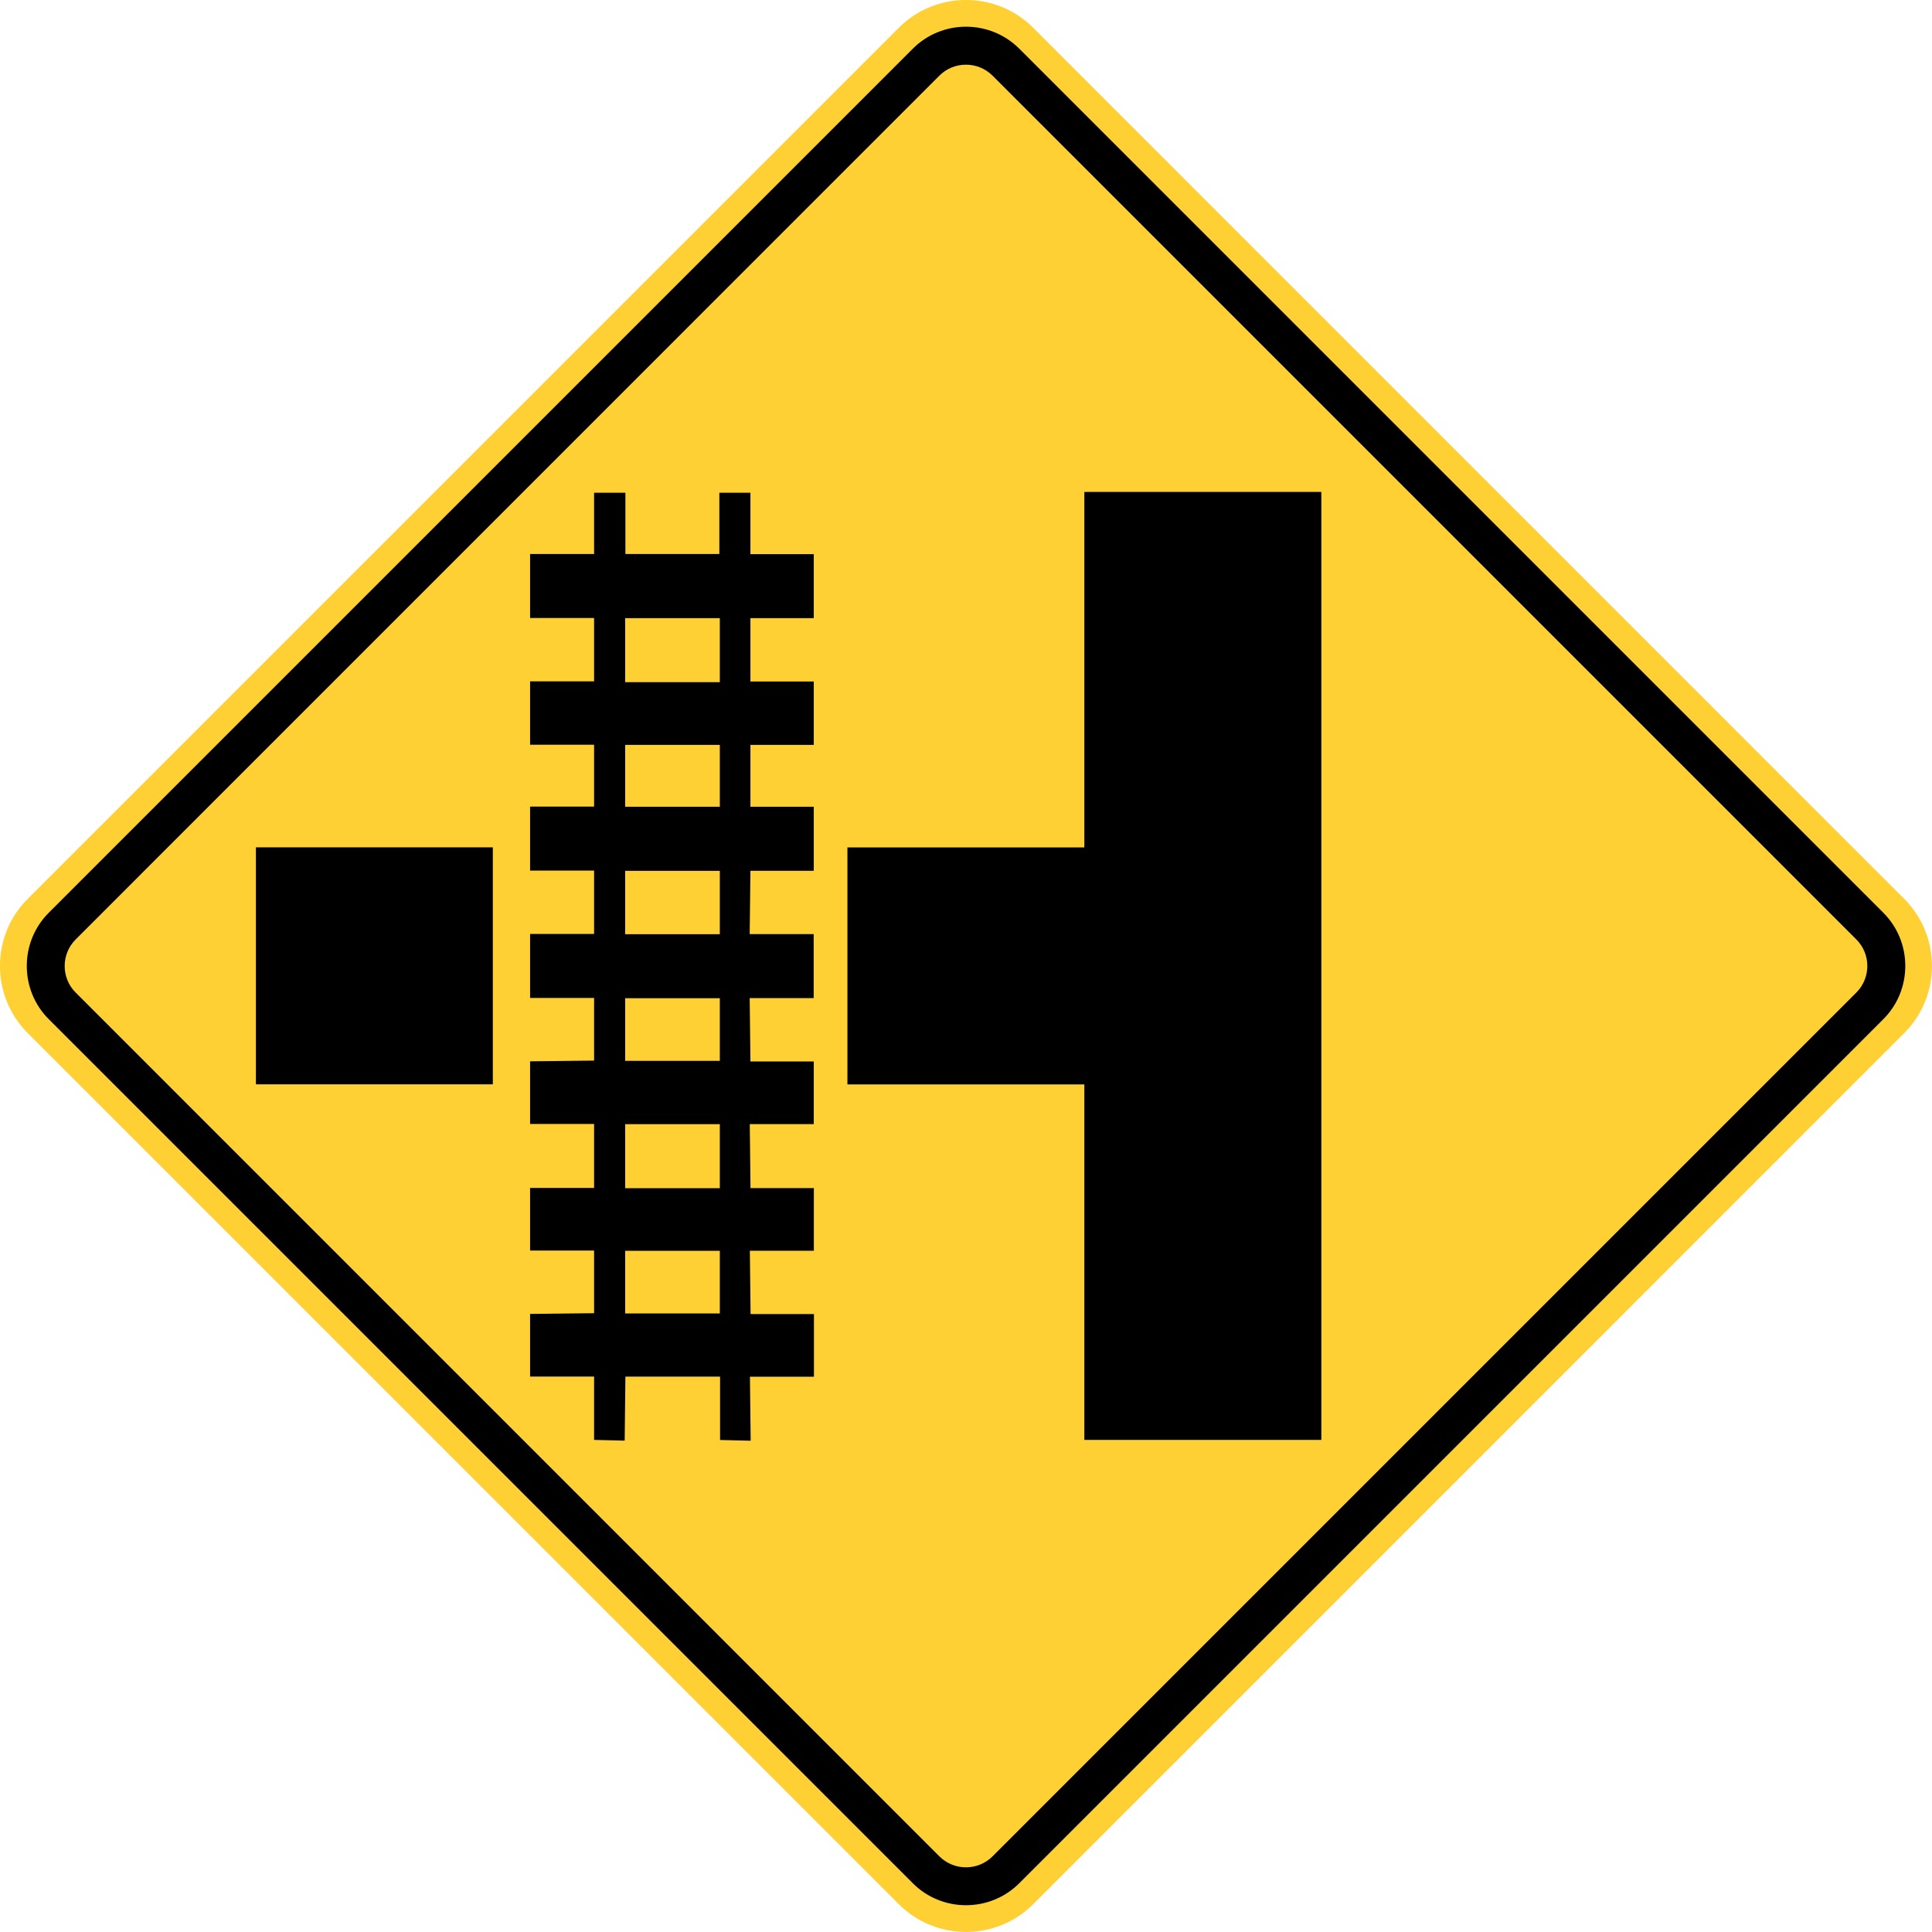
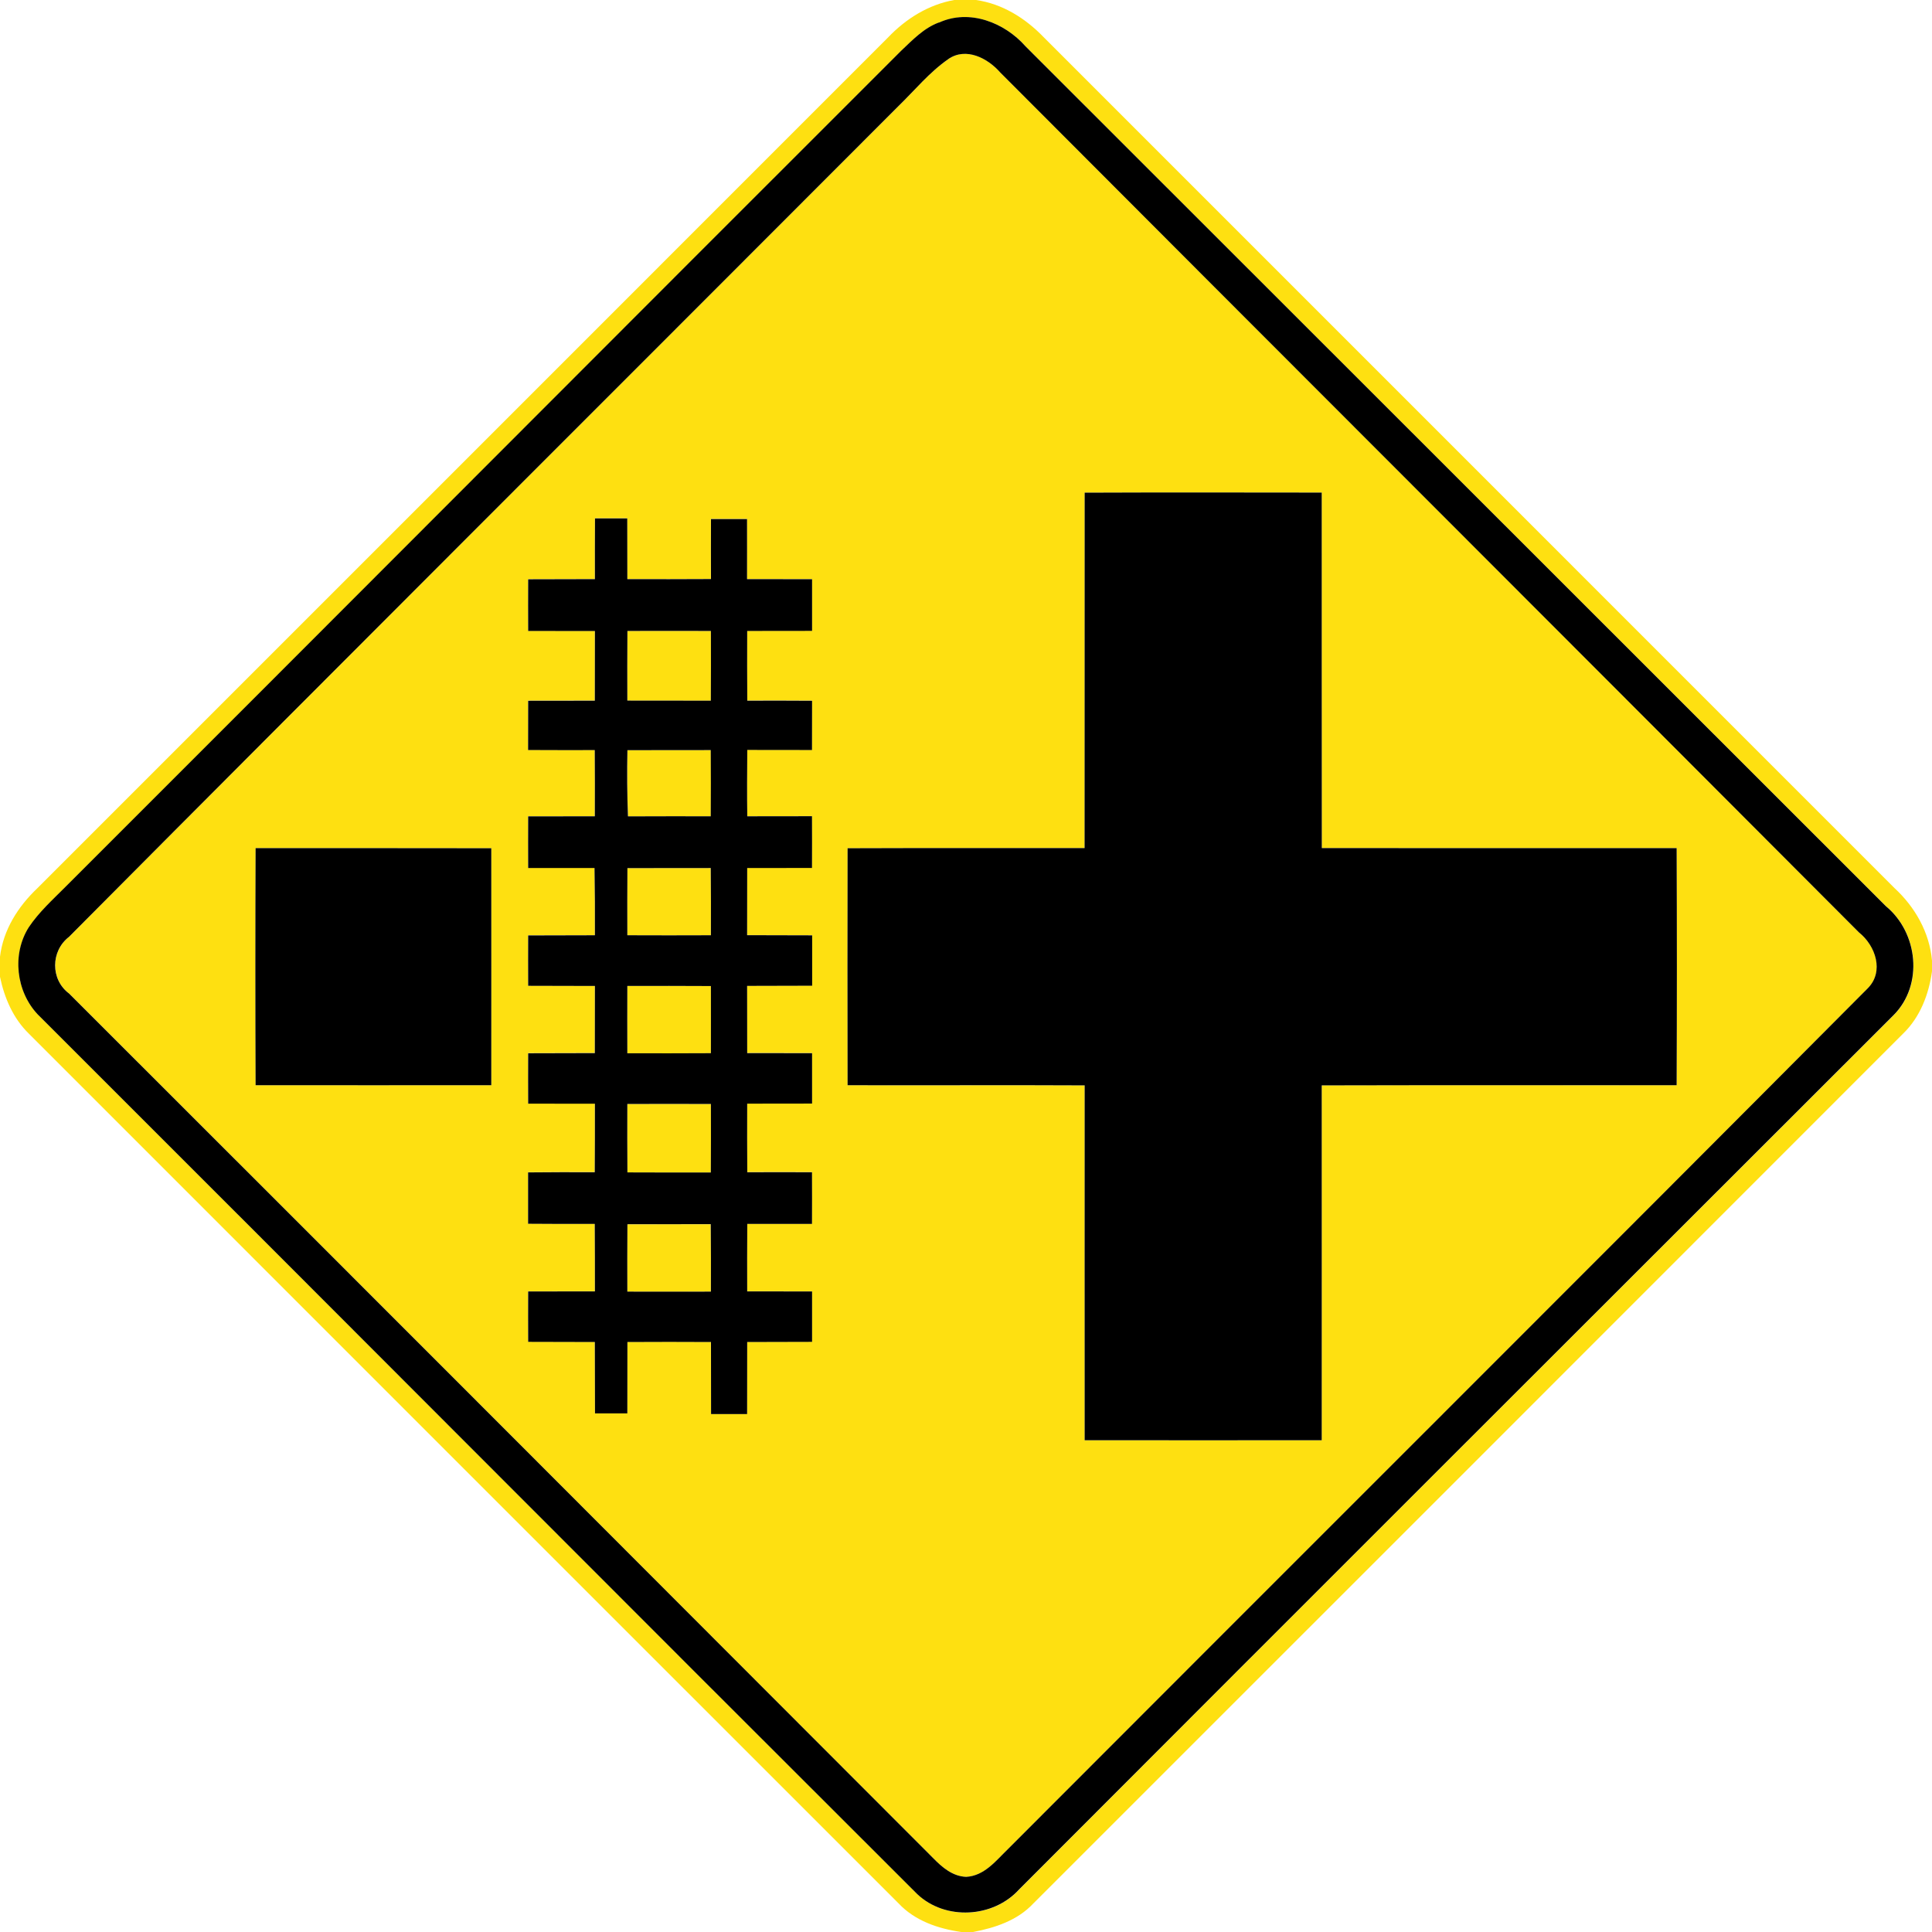
<svg xmlns="http://www.w3.org/2000/svg" version="1.1" width="24" height="24" viewBox="0 0 24 24">
-   <path fill="#ffd033" d="M23.656 11.167l-10.823-10.824c-0.459-0.458-1.208-0.458-1.666 0l-10.824 10.824c-0.458 0.458-0.458 1.207 0 1.665l10.824 10.824c0.458 0.458 1.207 0.458 1.666 0l10.823-10.824c0.458-0.458 0.458-1.207 0-1.665z" />
-   <path fill="#000" d="M23.396 11.339l-10.735-10.735c-0.364-0.363-0.958-0.363-1.321 0l-10.735 10.735c-0.363 0.363-0.363 0.958 0 1.321l10.735 10.735c0.363 0.363 0.957 0.363 1.321 0l10.735-10.735c0.363-0.363 0.363-0.958 0-1.321z" />
-   <path fill="#ffd033" d="M23.060 11.67l-10.73-10.73c-0.182-0.182-0.479-0.182-0.661 0l-10.729 10.73c-0.182 0.182-0.182 0.479 0 0.66l10.729 10.73c0.182 0.182 0.479 0.182 0.661 0l10.73-10.73c0.182-0.182 0.182-0.479 0-0.66z" />
-   <path fill="#000" d="M16.414 6.111h-2.944v4.416h-2.943v2.944h2.943v4.416h2.944v-11.775z" />
-   <path fill="#000" d="M6.122 10.526h-2.943v2.944h2.943v-2.944z" />
-   <path fill="#000" d="M9.322 6.123v0.761h0.787v0.795h-0.787v0.787h0.787v0.787h-0.787v0.769h0.787v0.795h-0.787l-0.009 0.787h0.795v0.795h-0.795l0.009 0.787h0.787v0.778h-0.795l0.009 0.795h0.787v0.778h-0.795l0.009 0.787h0.787v0.778h-0.795l0.009 0.795-0.38-0.009v-0.787h-1.176l-0.009 0.795-0.38-0.009v-0.787h-0.795v-0.778l0.795-0.009v-0.778h-0.795v-0.778h0.795v-0.795h-0.795v-0.778l0.795-0.009v-0.778h-0.795v-0.795h0.795v-0.787h-0.795v-0.795h0.795v-0.769h-0.795v-0.787h0.795v-0.787h-0.795v-0.795h0.795v-0.761h0.389v0.761h1.167v-0.761h0.389zM8.942 7.679h-1.176v0.795h1.176v-0.795zM8.942 9.253h-1.176v0.769h1.176v-0.769zM8.942 10.818h-1.176v0.787h1.176v-0.787zM8.942 12.4h-1.176v0.778h1.176v-0.778zM8.942 13.965h-1.176v0.795h1.176v-0.795zM8.942 15.538h-1.176v0.778h1.176v-0.778z" />
+   <path fill="#fee011" d="M11.852 0h0.271c0.328 0.046 0.614 0.226 0.84 0.46 3.523 3.524 7.046 7.046 10.57 10.571 0.256 0.236 0.436 0.551 0.467 0.902v0.134c-0.040 0.287-0.148 0.569-0.359 0.773-3.6 3.604-7.204 7.205-10.805 10.806-0.196 0.21-0.474 0.302-0.748 0.354h-0.146c-0.288-0.041-0.577-0.139-0.78-0.356-3.601-3.6-7.202-7.2-10.802-10.802-0.196-0.19-0.305-0.444-0.36-0.707v-0.25c0.040-0.334 0.224-0.623 0.463-0.85 3.523-3.524 7.048-7.046 10.57-10.571 0.221-0.232 0.502-0.407 0.82-0.464M11.666 0.28c-0.188 0.068-0.329 0.217-0.47 0.352-3.463 3.46-6.919 6.928-10.382 10.387-0.158 0.161-0.328 0.312-0.454 0.5-0.212 0.334-0.16 0.799 0.112 1.085 3.644 3.64 7.278 7.289 10.924 10.926 0.349 0.331 0.946 0.296 1.266-0.058 3.617-3.624 7.242-7.242 10.864-10.862 0.372-0.376 0.302-1.024-0.097-1.352-3.563-3.56-7.124-7.122-10.687-10.681-0.26-0.296-0.697-0.468-1.074-0.296z" />
+   <path fill="#fee011" d="M11.782 0.733c0.22-0.15 0.487-0.012 0.643 0.166 3.554 3.563 7.115 7.12 10.669 10.684 0.205 0.163 0.317 0.486 0.108 0.695-3.551 3.569-7.118 7.122-10.675 10.687-0.151 0.145-0.294 0.337-0.524 0.35-0.169-0.007-0.299-0.118-0.41-0.233-3.576-3.581-7.153-7.163-10.734-10.74-0.233-0.174-0.229-0.528-0.001-0.704 3.427-3.445 6.869-6.878 10.302-10.318 0.204-0.198 0.386-0.424 0.623-0.587M13.474 6.12c-0.001 1.471 0 2.944-0.001 4.415-0.982 0.002-1.963-0.001-2.944 0.002-0.002 0.98-0.002 1.962 0 2.944 0.982 0.004 1.963-0.002 2.945 0.002 0 1.469-0.001 2.939 0 4.408 0.982 0.001 1.963 0.001 2.945 0 0.001-1.469 0-2.938 0-4.408 1.47-0.005 2.939 0 4.409-0.002 0.004-0.982 0.004-1.963 0-2.945-1.469-0.001-2.939 0.001-4.408-0.001-0.002-1.471 0-2.944-0.001-4.416-0.982-0.001-1.963-0.002-2.945 0.001M7.39 6.44c-0.001 0.251-0.002 0.502-0.001 0.752-0.276 0.001-0.553 0.002-0.829 0.002-0.001 0.214-0.001 0.428 0 0.642 0.276 0 0.552 0.001 0.829 0.001 0 0.288 0 0.577-0.001 0.865-0.276 0-0.552 0.001-0.828 0.001 0 0.204-0.001 0.408-0.001 0.612 0.276 0.001 0.552 0.002 0.828 0.001 0.002 0.274 0.002 0.547 0.001 0.822-0.276 0-0.552 0-0.828 0.001-0.001 0.214-0.001 0.427 0 0.642 0.275 0 0.55 0 0.824 0 0.005 0.278 0.006 0.557 0.005 0.835-0.276 0.001-0.553 0.001-0.829 0.002-0.001 0.209-0.001 0.418 0 0.626 0.276 0 0.553 0.001 0.829 0.002 0 0.278 0 0.556-0.001 0.834-0.276 0.001-0.552 0.002-0.828 0.002-0.001 0.209-0.001 0.418 0 0.626 0.276 0 0.552 0.001 0.829 0.001 0 0.283 0 0.568-0.002 0.851-0.276-0.001-0.552 0-0.828 0.002 0 0.212 0 0.426 0 0.638 0.276 0.002 0.552 0.004 0.828 0.002 0.002 0.28 0.002 0.558 0.002 0.838-0.277 0-0.553 0.001-0.829 0.001-0.001 0.209-0.001 0.418 0 0.626 0.276 0 0.552 0.001 0.828 0.002 0 0.295 0.001 0.59 0.002 0.887 0.1 0 0.301 0 0.402 0 0-0.295 0.001-0.592 0.001-0.887 0.346-0.002 0.692-0.002 1.038 0 0 0.299 0 0.596 0.001 0.895 0.112 0 0.335 0 0.448 0 0-0.299 0.001-0.598 0.001-0.895 0.269-0.001 0.538-0.002 0.806-0.002 0-0.209 0-0.418 0-0.626-0.27-0.001-0.538-0.001-0.806-0.001-0.001-0.28-0.001-0.558 0.001-0.838 0.268 0 0.536 0 0.804 0 0.001-0.215 0.001-0.428 0-0.642-0.268-0.001-0.536-0.001-0.804 0-0.002-0.284-0.002-0.569-0.001-0.852 0.269 0 0.536-0.001 0.806-0.001 0-0.209 0-0.418 0-0.626-0.269 0-0.538-0.001-0.806-0.001-0.001-0.278-0.001-0.557-0.001-0.835 0.269-0.001 0.538-0.002 0.808-0.002 0-0.209 0-0.418 0-0.626-0.27-0.001-0.539-0.001-0.808-0.002 0-0.277 0-0.556 0.001-0.834 0.269-0.001 0.538-0.001 0.805-0.001 0.001-0.215 0.001-0.428 0-0.643-0.269 0-0.536 0-0.804 0.001-0.004-0.275-0.002-0.55 0-0.824 0.268 0.001 0.536 0.001 0.804 0.001 0.001-0.204 0.001-0.408 0.001-0.612-0.269-0.002-0.538-0.002-0.805-0.001-0.002-0.289-0.002-0.578-0.001-0.866 0.269 0 0.538-0.001 0.806-0.001 0-0.215 0-0.428 0-0.642-0.27 0-0.539-0.001-0.808-0.001 0.001-0.248 0-0.498 0-0.746-0.113 0-0.336 0-0.448 0-0.001 0.248-0.001 0.497 0 0.745-0.347 0.002-0.692 0.002-1.039 0.001 0-0.251-0.001-0.503-0.001-0.754-0.101 0-0.302 0-0.402 0M3.175 13.481c0.976 0 1.951 0.001 2.928 0 0-0.982 0.001-1.963 0-2.944-0.977-0.002-1.952-0.001-2.928-0.001-0.004 0.982-0.004 1.963 0 2.945z" />
+   <path fill="#fee011" d="M7.794 7.838c0.346-0.001 0.691-0.001 1.037 0 0.001 0.289 0.001 0.577-0.001 0.866-0.346 0-0.691 0-1.037-0.001-0.001-0.289-0.001-0.577 0.001-0.865z" />
+   <path fill="#fee011" d="M7.794 9.319c0.346-0.001 0.69-0.001 1.036-0.001 0.002 0.275 0.002 0.548 0 0.822-0.343 0-0.686-0.001-1.028 0.001-0.011-0.274-0.012-0.547-0.007-0.822z" />
+   <path fill="#fee011" d="M7.794 10.784c0.344-0.001 0.69-0.001 1.034-0.001 0.004 0.278 0.004 0.557 0.002 0.835-0.346 0.002-0.691 0.001-1.038 0-0.001-0.277-0.001-0.556 0.001-0.834z" />
+   <path fill="#fee011" d="M7.793 12.248c0.347-0.001 0.692-0.001 1.038 0.001 0.001 0.278 0 0.556 0 0.834-0.346 0.002-0.692 0.002-1.038 0.001-0.001-0.28-0.001-0.558 0-0.836z" />
+   <path fill="#fee011" d="M7.793 13.714c0.347-0.001 0.692-0.001 1.038 0 0.001 0.283 0.001 0.568-0.001 0.851-0.346 0-0.691 0.001-1.036-0.001-0.002-0.283-0.002-0.566-0.001-0.85z" />
+   <path fill="#fee011" d="M7.794 15.209c0.344-0.001 0.69-0.001 1.034-0.001 0.004 0.28 0.004 0.558 0.002 0.838-0.346 0.001-0.692 0.001-1.038 0-0.001-0.28-0.001-0.558 0.001-0.836z" />
+   <path fill="#000" d="M11.666 0.28c0.377-0.172 0.814 0 1.074 0.296 3.563 3.559 7.124 7.121 10.687 10.681 0.4 0.329 0.469 0.977 0.097 1.352-3.622 3.62-7.247 7.238-10.864 10.862-0.32 0.354-0.917 0.389-1.266 0.058-3.646-3.637-7.279-7.286-10.924-10.926-0.271-0.286-0.324-0.751-0.112-1.085 0.126-0.188 0.295-0.34 0.454-0.5 3.463-3.46 6.919-6.928 10.382-10.387 0.142-0.134 0.282-0.283 0.47-0.352M11.782 0.733c-0.236 0.163-0.419 0.389-0.623 0.587-3.433 3.439-6.875 6.872-10.302 10.318-0.228 0.176-0.232 0.53 0.001 0.704 3.581 3.577 7.158 7.159 10.734 10.74 0.112 0.115 0.241 0.226 0.41 0.233 0.23-0.013 0.373-0.205 0.524-0.35 3.557-3.565 7.124-7.118 10.675-10.687 0.209-0.209 0.097-0.532-0.108-0.695-3.554-3.564-7.115-7.121-10.669-10.684-0.156-0.178-0.424-0.316-0.643-0.166z" />
+   <path fill="#000" d="M13.474 6.12c0.982-0.004 1.963-0.002 2.945-0.001 0.001 1.472-0.001 2.945 0.001 4.416 1.469 0.002 2.939 0 4.408 0.001 0.004 0.982 0.004 1.963 0 2.945-1.47 0.002-2.939-0.002-4.409 0.002 0 1.47 0.001 2.939 0 4.408-0.982 0.001-1.963 0.001-2.945 0-0.001-1.469 0-2.939 0-4.408-0.982-0.005-1.963 0.001-2.945-0.002-0.002-0.982-0.002-1.963 0-2.944 0.98-0.004 1.962 0 2.944-0.002 0.001-1.471 0-2.944 0.001-4.415z" />
+   <path fill="#000" d="M7.39 6.44c0.1 0 0.301 0 0.402 0 0 0.251 0.001 0.503 0.001 0.754 0.347 0.001 0.692 0.001 1.039-0.001-0.001-0.248-0.001-0.497 0-0.745 0.112 0 0.335 0 0.448 0 0 0.248 0.001 0.498 0 0.746 0.269 0 0.538 0.001 0.808 0.001 0 0.214 0 0.427 0 0.642-0.269 0-0.538 0.001-0.806 0.001-0.001 0.288-0.001 0.577 0.001 0.866 0.268-0.001 0.536-0.001 0.805 0.001 0 0.204 0 0.408-0.001 0.612-0.268 0-0.536 0-0.804-0.001-0.002 0.275-0.004 0.55 0 0.824 0.268-0.001 0.535-0.001 0.804-0.001 0.001 0.215 0.001 0.428 0 0.643-0.268 0-0.536 0-0.805 0.001-0.001 0.278-0.001 0.557-0.001 0.834 0.269 0.001 0.538 0.001 0.808 0.002 0 0.209 0 0.418 0 0.626-0.27 0-0.539 0.001-0.808 0.002 0 0.278 0 0.557 0.001 0.835 0.269 0 0.538 0.001 0.806 0.001 0 0.209 0 0.418 0 0.626-0.27 0-0.538 0.001-0.806 0.001-0.001 0.283-0.001 0.568 0.001 0.852 0.268-0.001 0.536-0.001 0.804 0 0.001 0.214 0.001 0.427 0 0.642-0.268 0-0.536 0-0.804 0-0.002 0.28-0.002 0.558-0.001 0.838 0.269 0 0.536 0 0.806 0.001 0 0.209 0 0.418 0 0.626-0.269 0-0.538 0.001-0.806 0.002 0 0.298-0.001 0.596-0.001 0.895-0.113 0-0.336 0-0.448 0-0.001-0.299-0.001-0.596-0.001-0.895-0.346-0.002-0.692-0.002-1.038 0 0 0.295-0.001 0.592-0.001 0.887-0.101 0-0.302 0-0.402 0-0.001-0.296-0.002-0.592-0.002-0.887-0.276-0.001-0.552-0.002-0.828-0.002-0.001-0.209-0.001-0.418 0-0.626 0.276 0 0.552-0.001 0.829-0.001 0-0.28 0-0.558-0.002-0.838-0.276 0.001-0.552 0-0.828-0.002 0-0.212 0-0.426 0-0.638 0.276-0.002 0.552-0.004 0.828-0.002 0.002-0.283 0.002-0.568 0.002-0.851-0.277 0-0.553-0.001-0.829-0.001-0.001-0.209-0.001-0.418 0-0.626 0.276 0 0.552-0.001 0.828-0.002 0.001-0.278 0.001-0.556 0.001-0.834-0.276-0.001-0.553-0.002-0.829-0.002-0.001-0.209-0.001-0.418 0-0.626 0.276-0.001 0.553-0.001 0.829-0.002 0.001-0.278 0-0.557-0.005-0.835-0.275 0-0.55 0-0.824 0-0.001-0.215-0.001-0.428 0-0.642 0.276-0.001 0.552-0.001 0.828-0.001 0.001-0.275 0.001-0.548-0.001-0.822-0.276 0.001-0.552 0-0.828-0.001 0-0.204 0.001-0.408 0.001-0.612 0.276 0 0.552-0.001 0.828-0.001 0.001-0.288 0.001-0.577 0.001-0.865-0.277 0-0.553-0.001-0.829-0.001-0.001-0.214-0.001-0.428 0-0.642 0.276 0 0.553-0.001 0.829-0.002-0.001-0.251 0-0.502 0.001-0.752M7.794 7.838c-0.002 0.288-0.002 0.576-0.001 0.865 0.346 0.001 0.691 0.001 1.037 0.001 0.002-0.289 0.002-0.577 0.001-0.866-0.346-0.001-0.691-0.001-1.037 0M7.794 9.319c-0.005 0.275-0.004 0.548 0.007 0.822 0.342-0.002 0.685-0.001 1.028-0.001 0.002-0.274 0.002-0.547 0-0.822-0.346 0-0.69 0-1.036 0.001M7.794 10.784c-0.002 0.278-0.002 0.557-0.001 0.834 0.347 0.001 0.692 0.002 1.038 0 0.001-0.278 0.001-0.557-0.002-0.835-0.344 0-0.69 0-1.034 0.001M7.793 12.248c-0.001 0.278-0.001 0.557 0 0.836 0.346 0.001 0.692 0.001 1.038-0.001 0-0.278 0.001-0.556 0-0.834-0.346-0.002-0.691-0.002-1.038-0.001M7.793 13.714c-0.001 0.283-0.001 0.566 0.001 0.85 0.344 0.002 0.69 0.001 1.036 0.001 0.002-0.283 0.002-0.568 0.001-0.851-0.346-0.001-0.691-0.001-1.038 0M7.794 15.209c-0.002 0.278-0.002 0.557-0.001 0.836 0.346 0.001 0.692 0.001 1.038 0 0.001-0.28 0.001-0.558-0.002-0.838-0.344 0-0.69 0-1.034 0.001z" />
+   <path fill="#000" d="M3.175 13.481c-0.004-0.982-0.004-1.963 0-2.945 0.976 0 1.951-0.001 2.928 0.001 0.001 0.98 0 1.962 0 2.944-0.977 0.001-1.952 0-2.928 0z" />
</svg>
